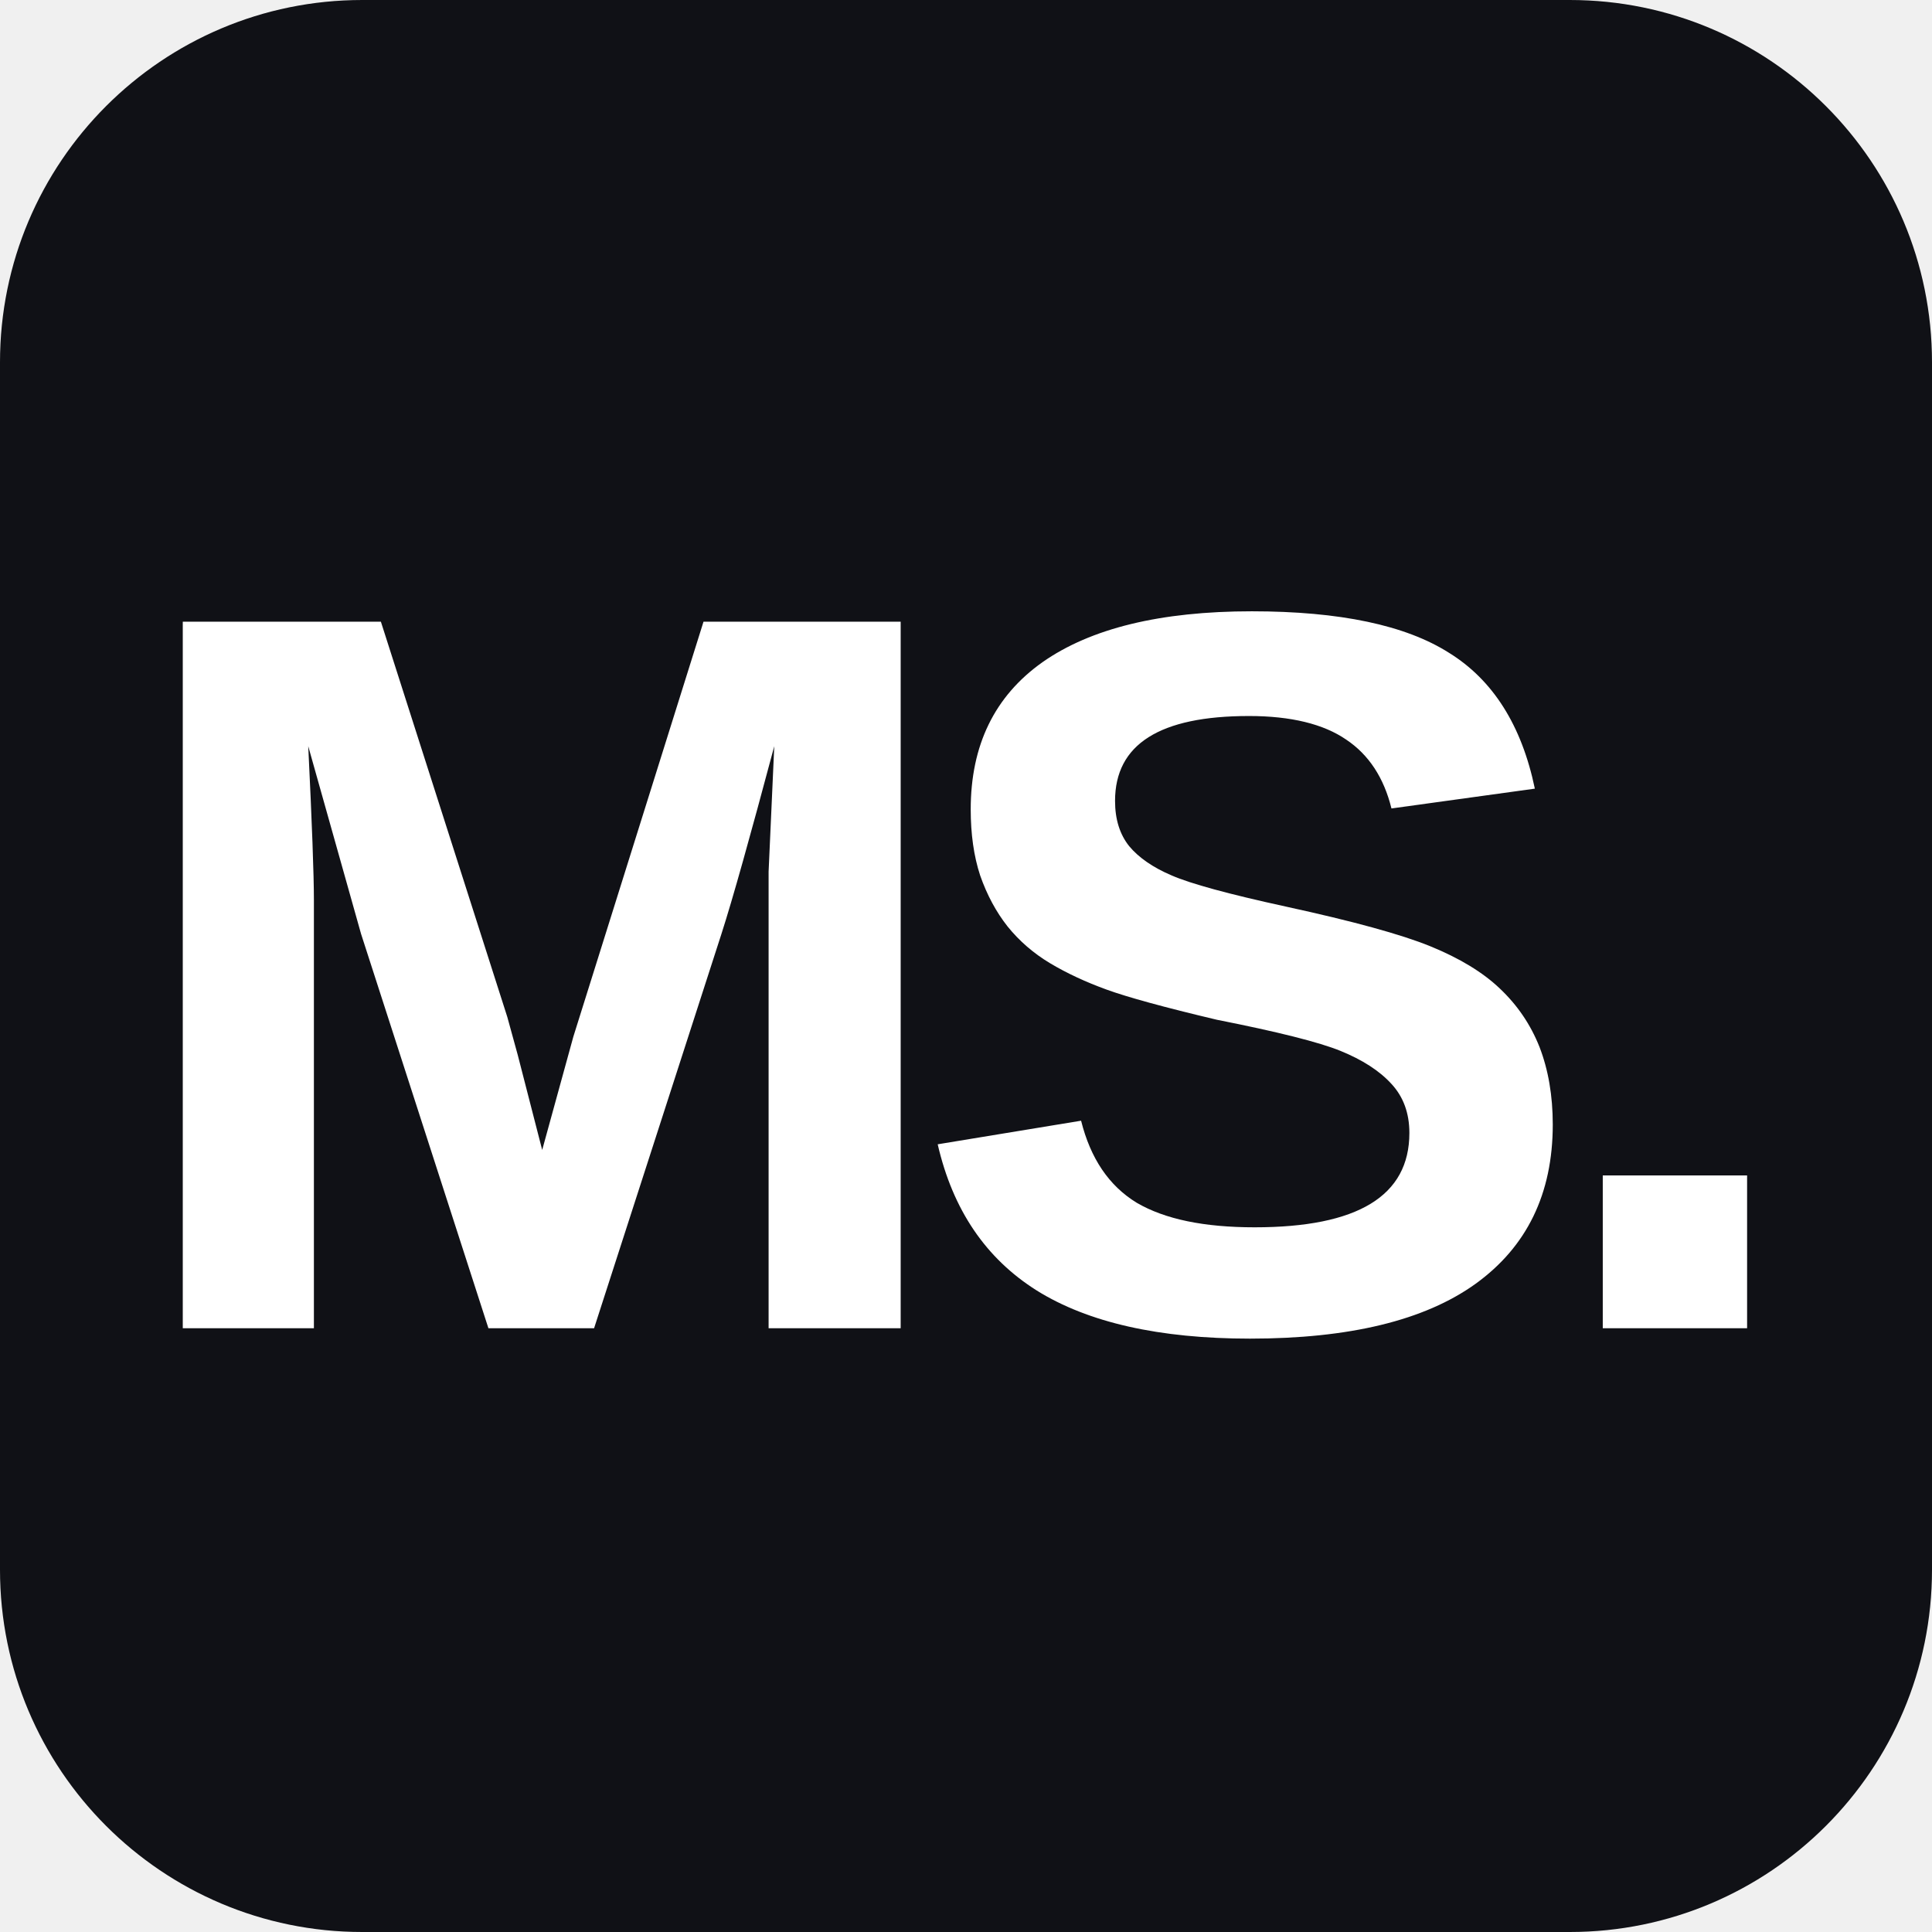
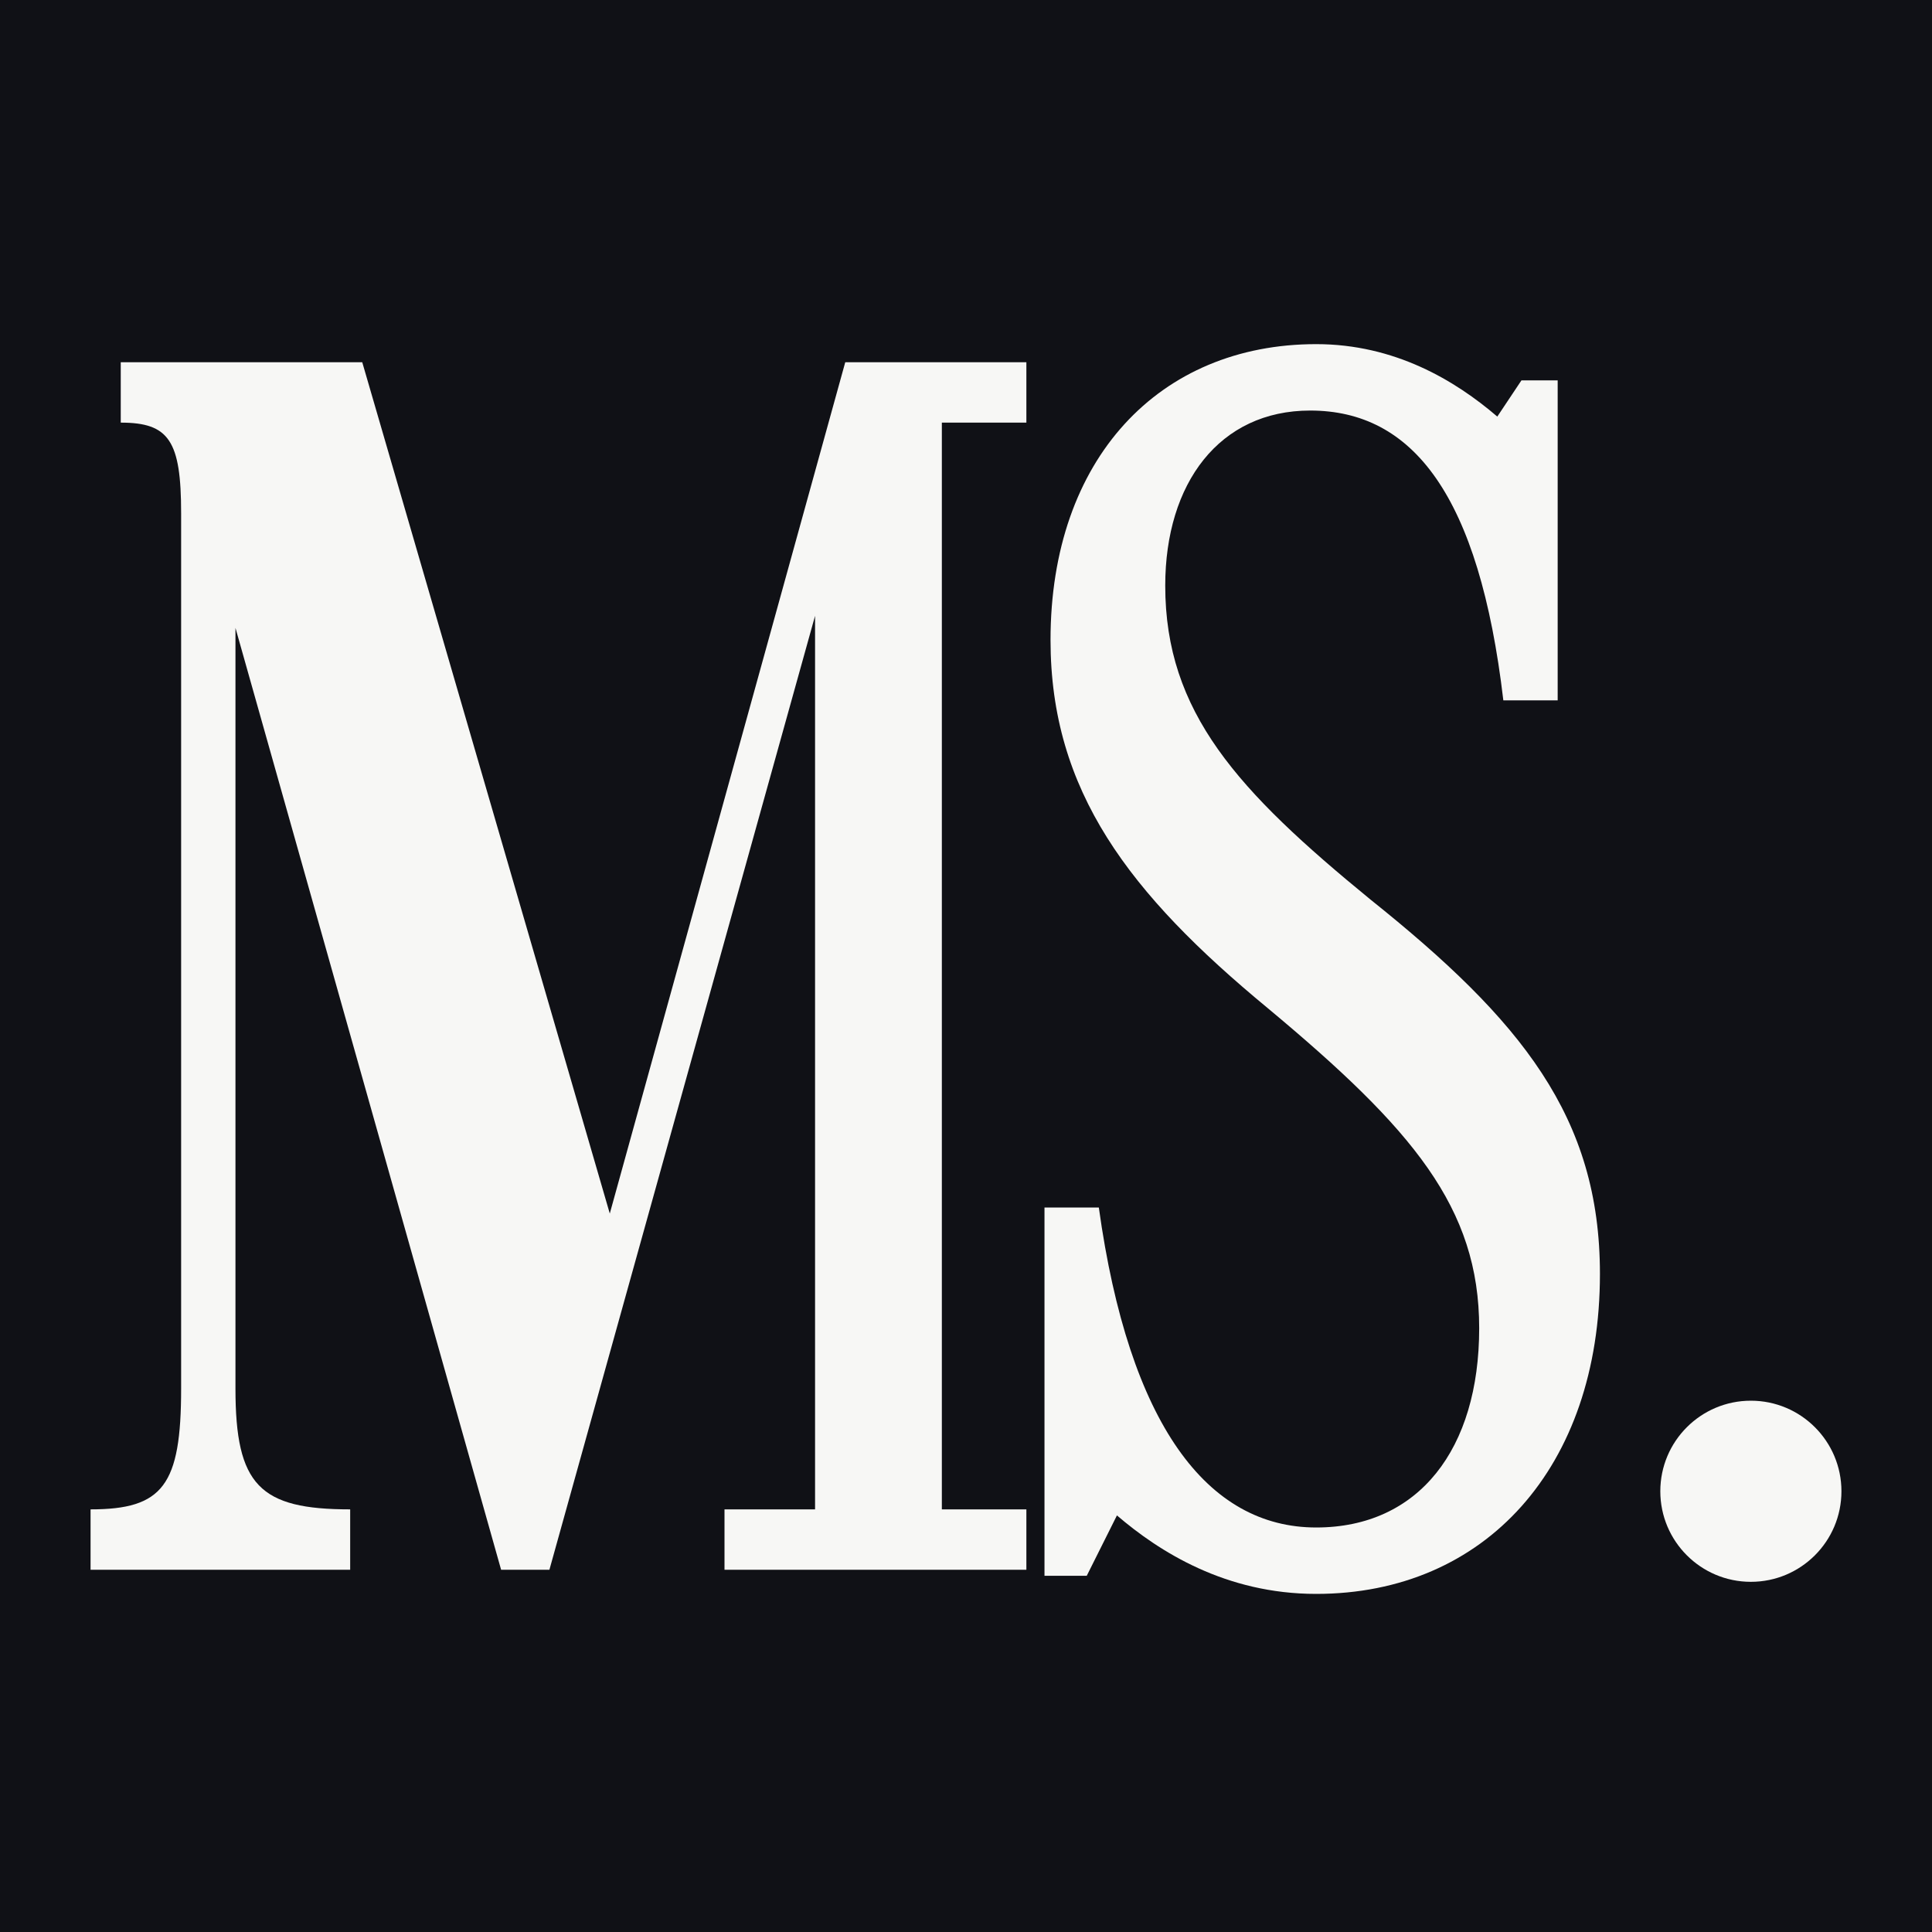
<svg xmlns="http://www.w3.org/2000/svg" viewBox="0 0 32 32">
-   <rect width="32" height="32" rx="6" fill="#101116" />
-   <text x="16" y="22" fill="#ffffff" font-family="Arial, Helvetica, sans-serif" font-size="17" font-weight="700" letter-spacing="-1" text-anchor="middle">MS.</text>
+   <rect width="32" height="32" fill="#101116" />
+   <g fill="#f7f7f5">
+     <path d="M2 6h4l4.1 14.1L14 6h3v1h-1.4v18H17v1h-5v-1h1.5V10.2L9.1 26h-.8L3.9 10.4V23c0 1.6.4 2 1.9 2v1H1.5v-1c1.2 0 1.5-.4 1.5-2V8.5C3 7.3 2.8 7 2 7Z" />
+     <path d="M25.8 6.3v5.3h-.9c-.4-3.4-1.5-4.8-3.2-4.8-1.5 0-2.4 1.2-2.4 2.9 0 2.1 1.2 3.4 3.4 5.2 2.5 2 3.8 3.6 3.8 6.2 0 3.2-1.9 5.3-4.7 5.3-1.5 0-2.6-.7-3.3-1.3l-.5 1h-.7v-6.1h.9c.5 3.6 1.8 5.3 3.6 5.3 1.7 0 2.7-1.3 2.7-3.3 0-2-1.1-3.3-3.5-5.3-2.3-1.9-3.6-3.6-3.6-6.1 0-3 1.8-4.9 4.4-4.9 1.3 0 2.3.6 3 1.2l.4-.6Z" />
+     <path d="M30.5 24.7a1.5 1.5 0 1 1-3 0 1.5 1.5 0 0 1 3 0Z" />
+   </g>
</svg>
